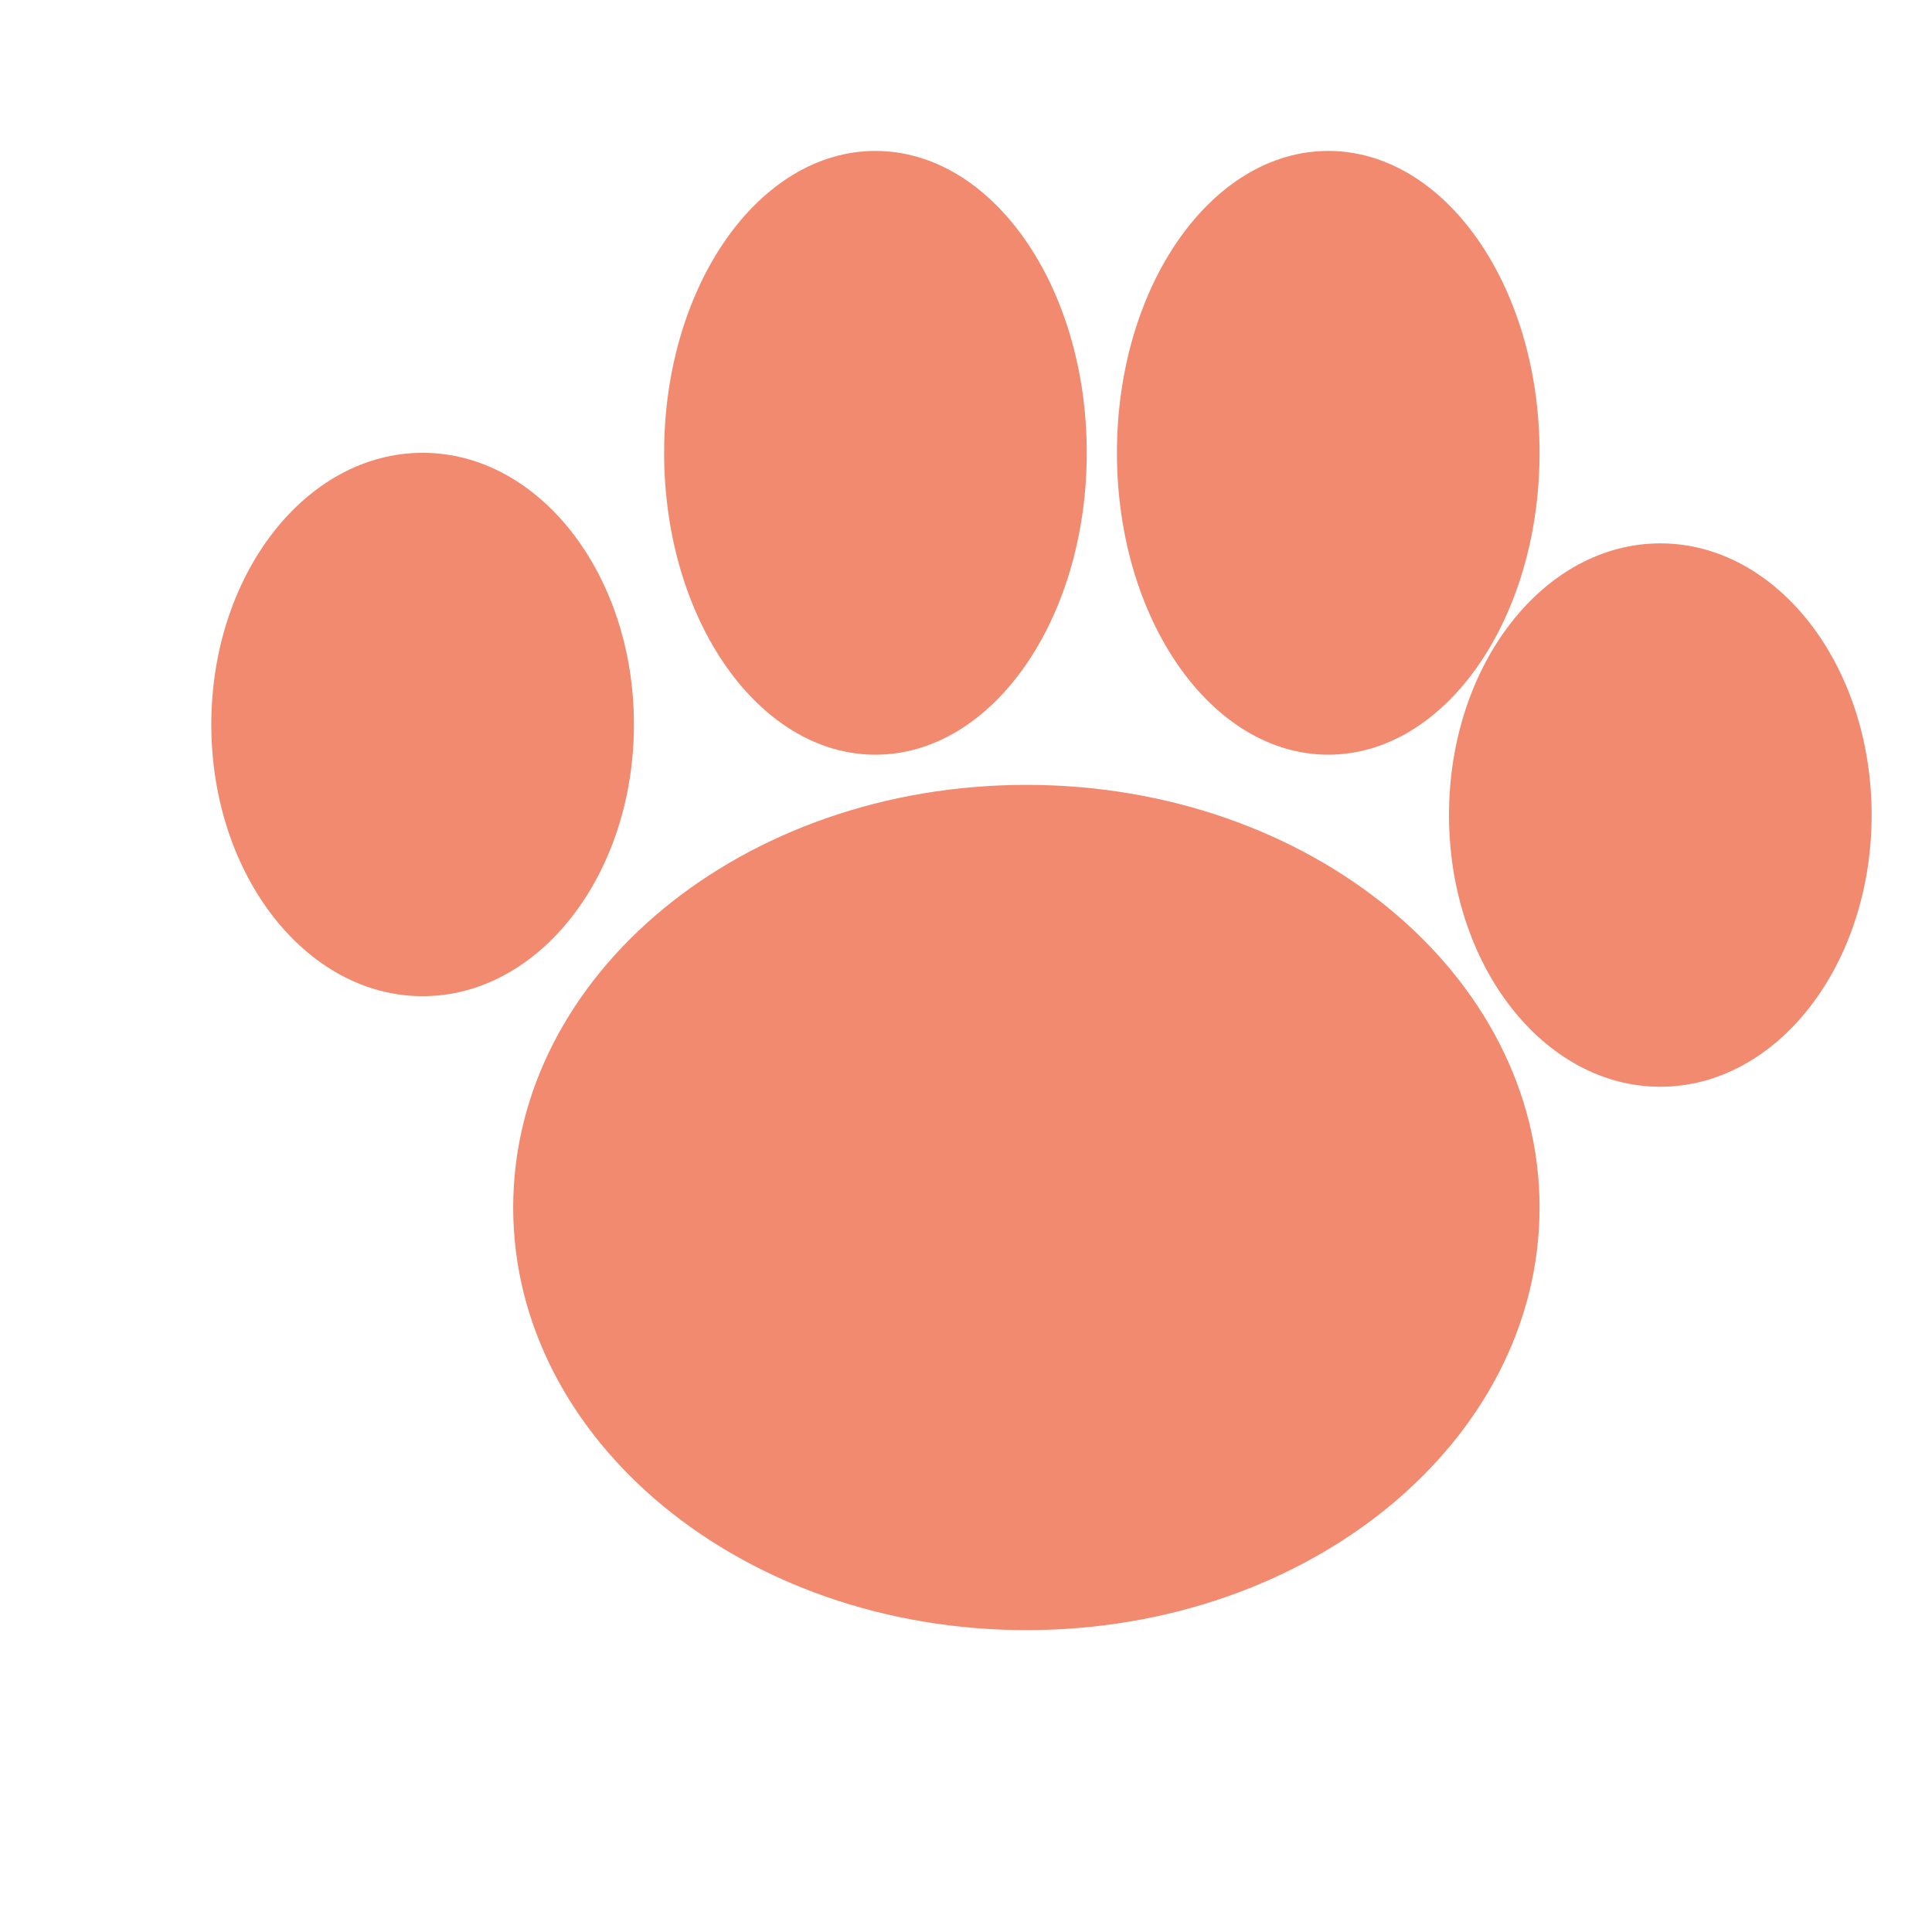
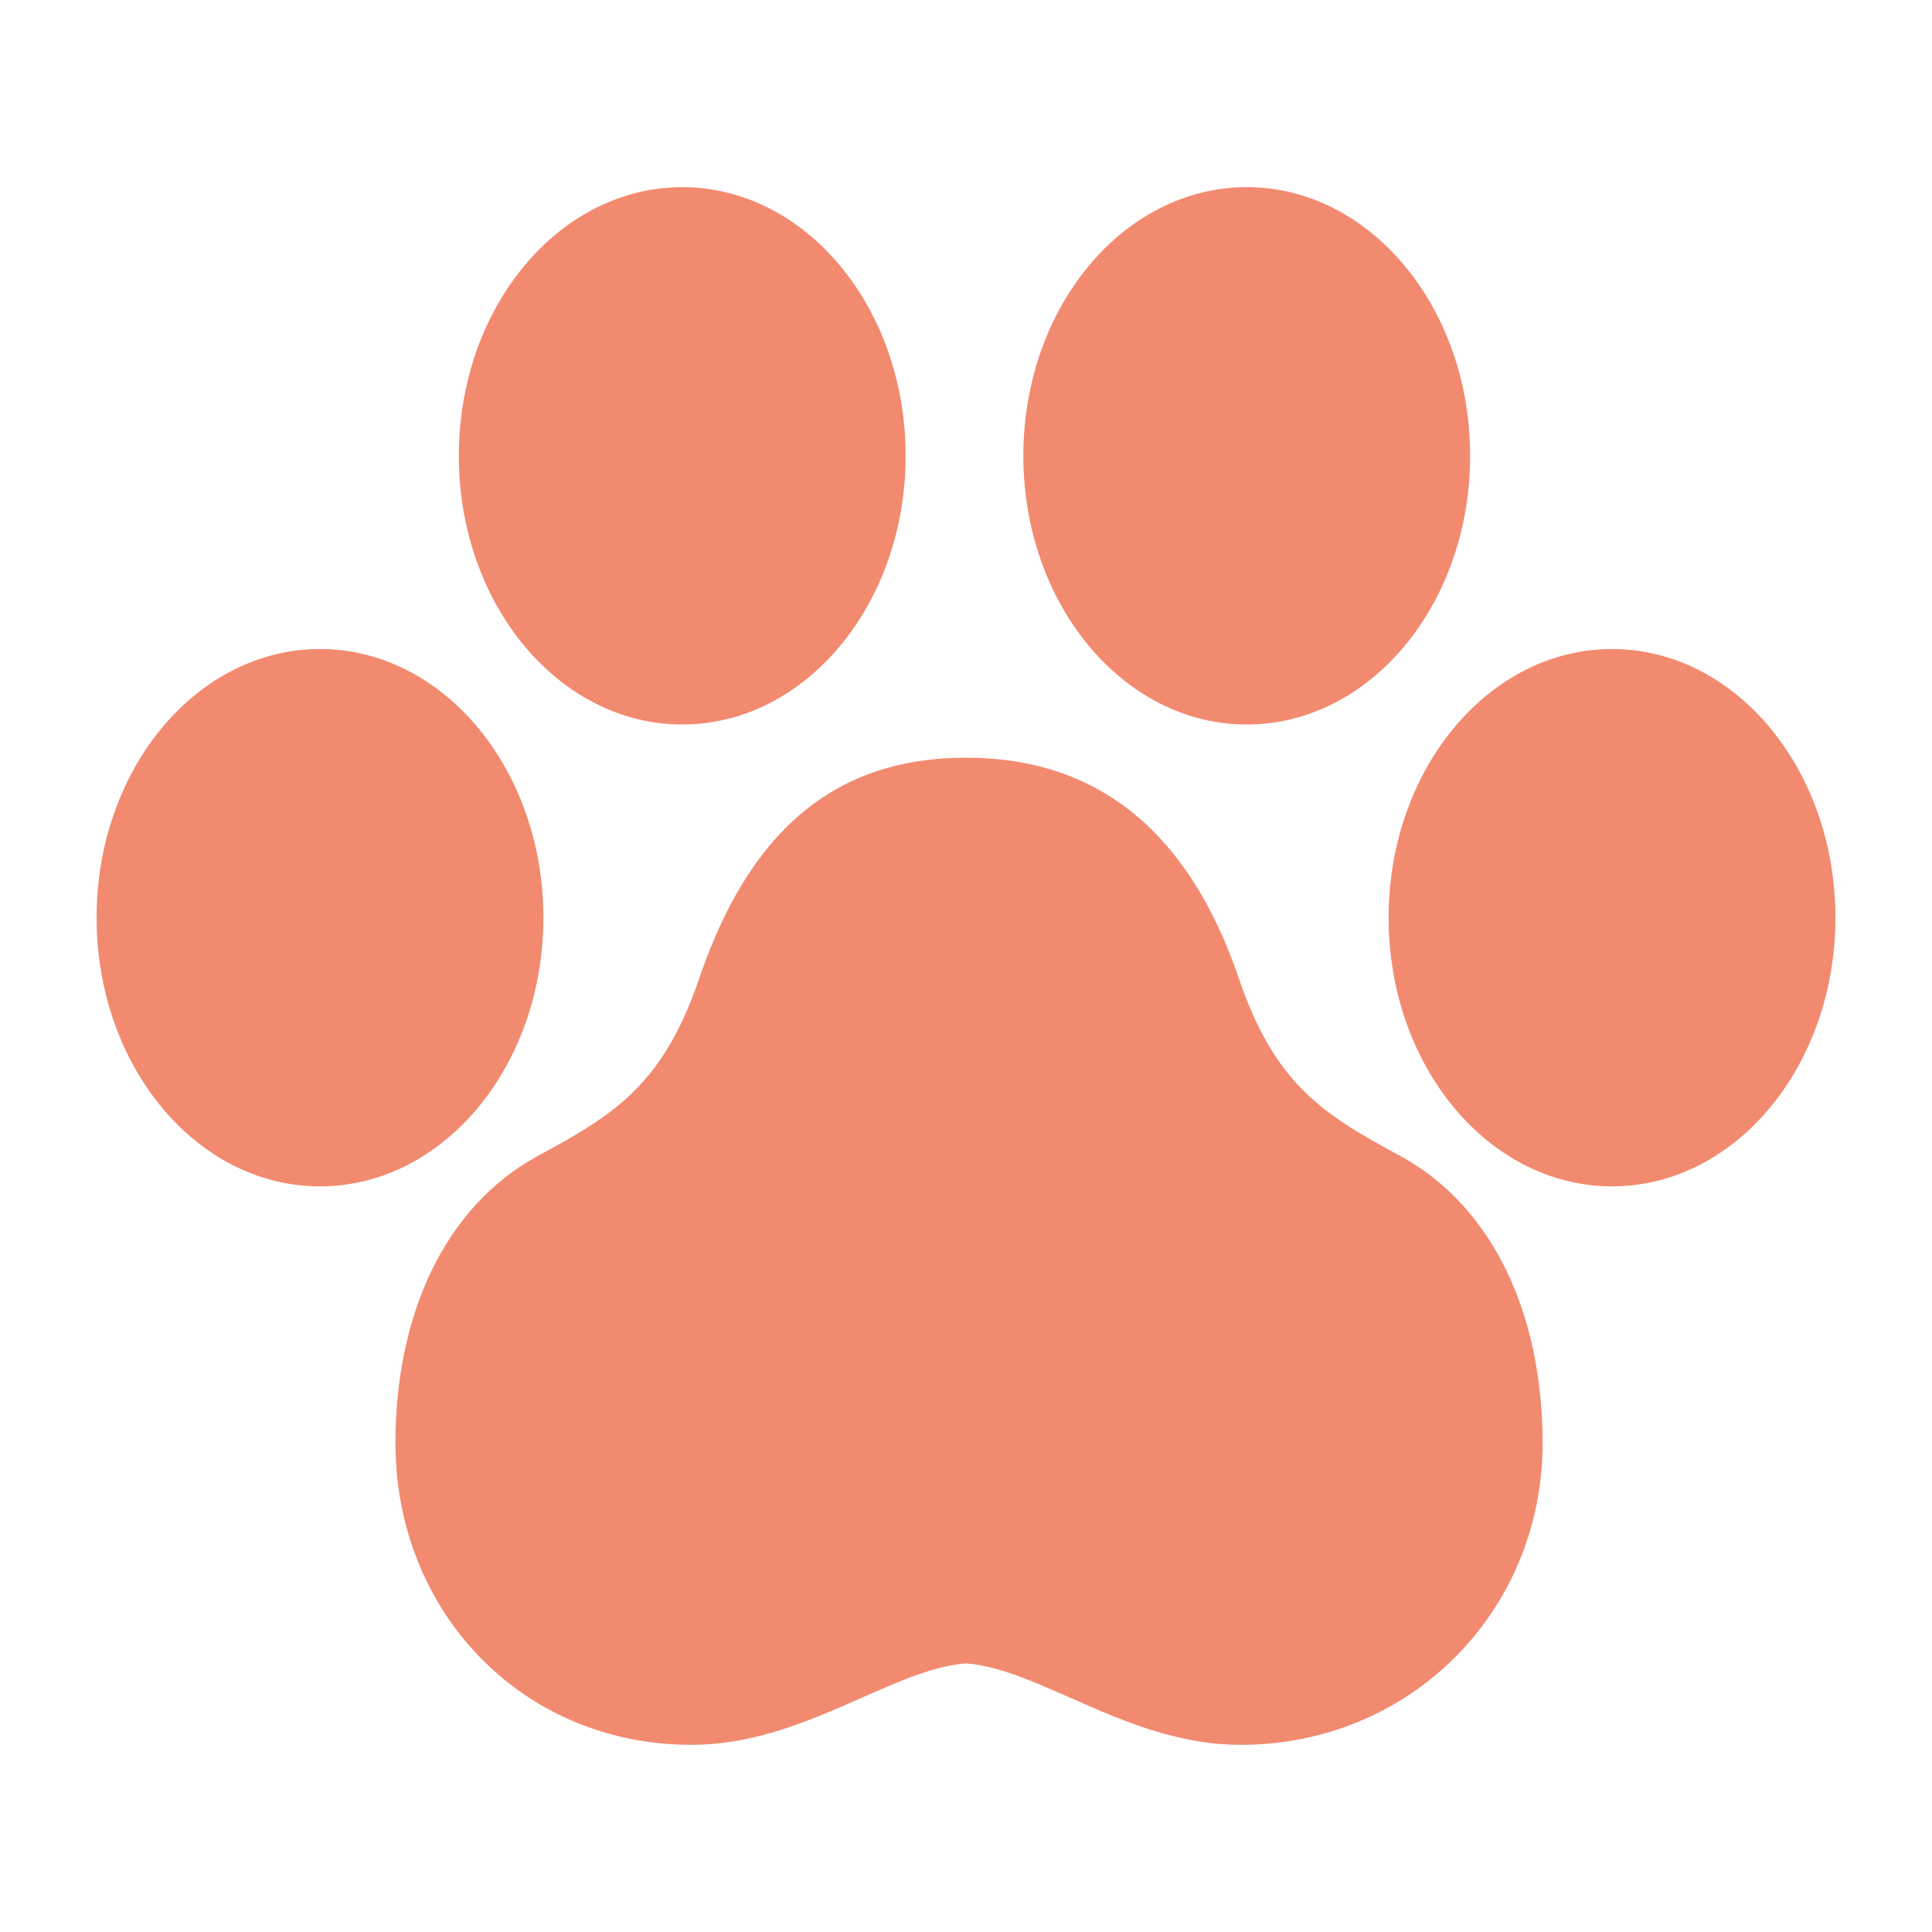
<svg xmlns="http://www.w3.org/2000/svg" viewBox="0 0 64 64">
  <g fill="#F28A70">
-     <ellipse cx="34" cy="40" rx="17" ry="14" />
-     <ellipse cx="14" cy="24" rx="7" ry="9" />
-     <ellipse cx="29" cy="15" rx="7" ry="10" />
-     <ellipse cx="44" cy="15" rx="7" ry="10" />
-     <ellipse cx="55" cy="27" rx="7" ry="9" />
+     <ellipse cx="10.6" cy="30.4" rx="7.4" ry="8.9" />
+     <ellipse cx="22.6" cy="15.1" rx="7.4" ry="8.9" />
+     <ellipse cx="41.3" cy="15.1" rx="7.4" ry="8.9" />
+     <ellipse cx="53.4" cy="30.4" rx="7.4" ry="8.9" />
+     <path d="M32 25.1c4.5 0 7.4 2.6 9 7.2 1.2 3.6 2.8 4.6 5.4 6 3.1 1.7 4.7 5.3 4.7 9.5 0 5.6-4.4 10-10 10-3.7 0-6.6-2.5-9.1-2.7-2.5.2-5.4 2.7-9.1 2.7-5.6 0-9.8-4.4-9.8-10 0-4.2 1.6-7.8 4.7-9.5 2.6-1.4 4.2-2.4 5.4-6 1.6-4.6 4.3-7.2 8.8-7.2Z" />
  </g>
</svg>
